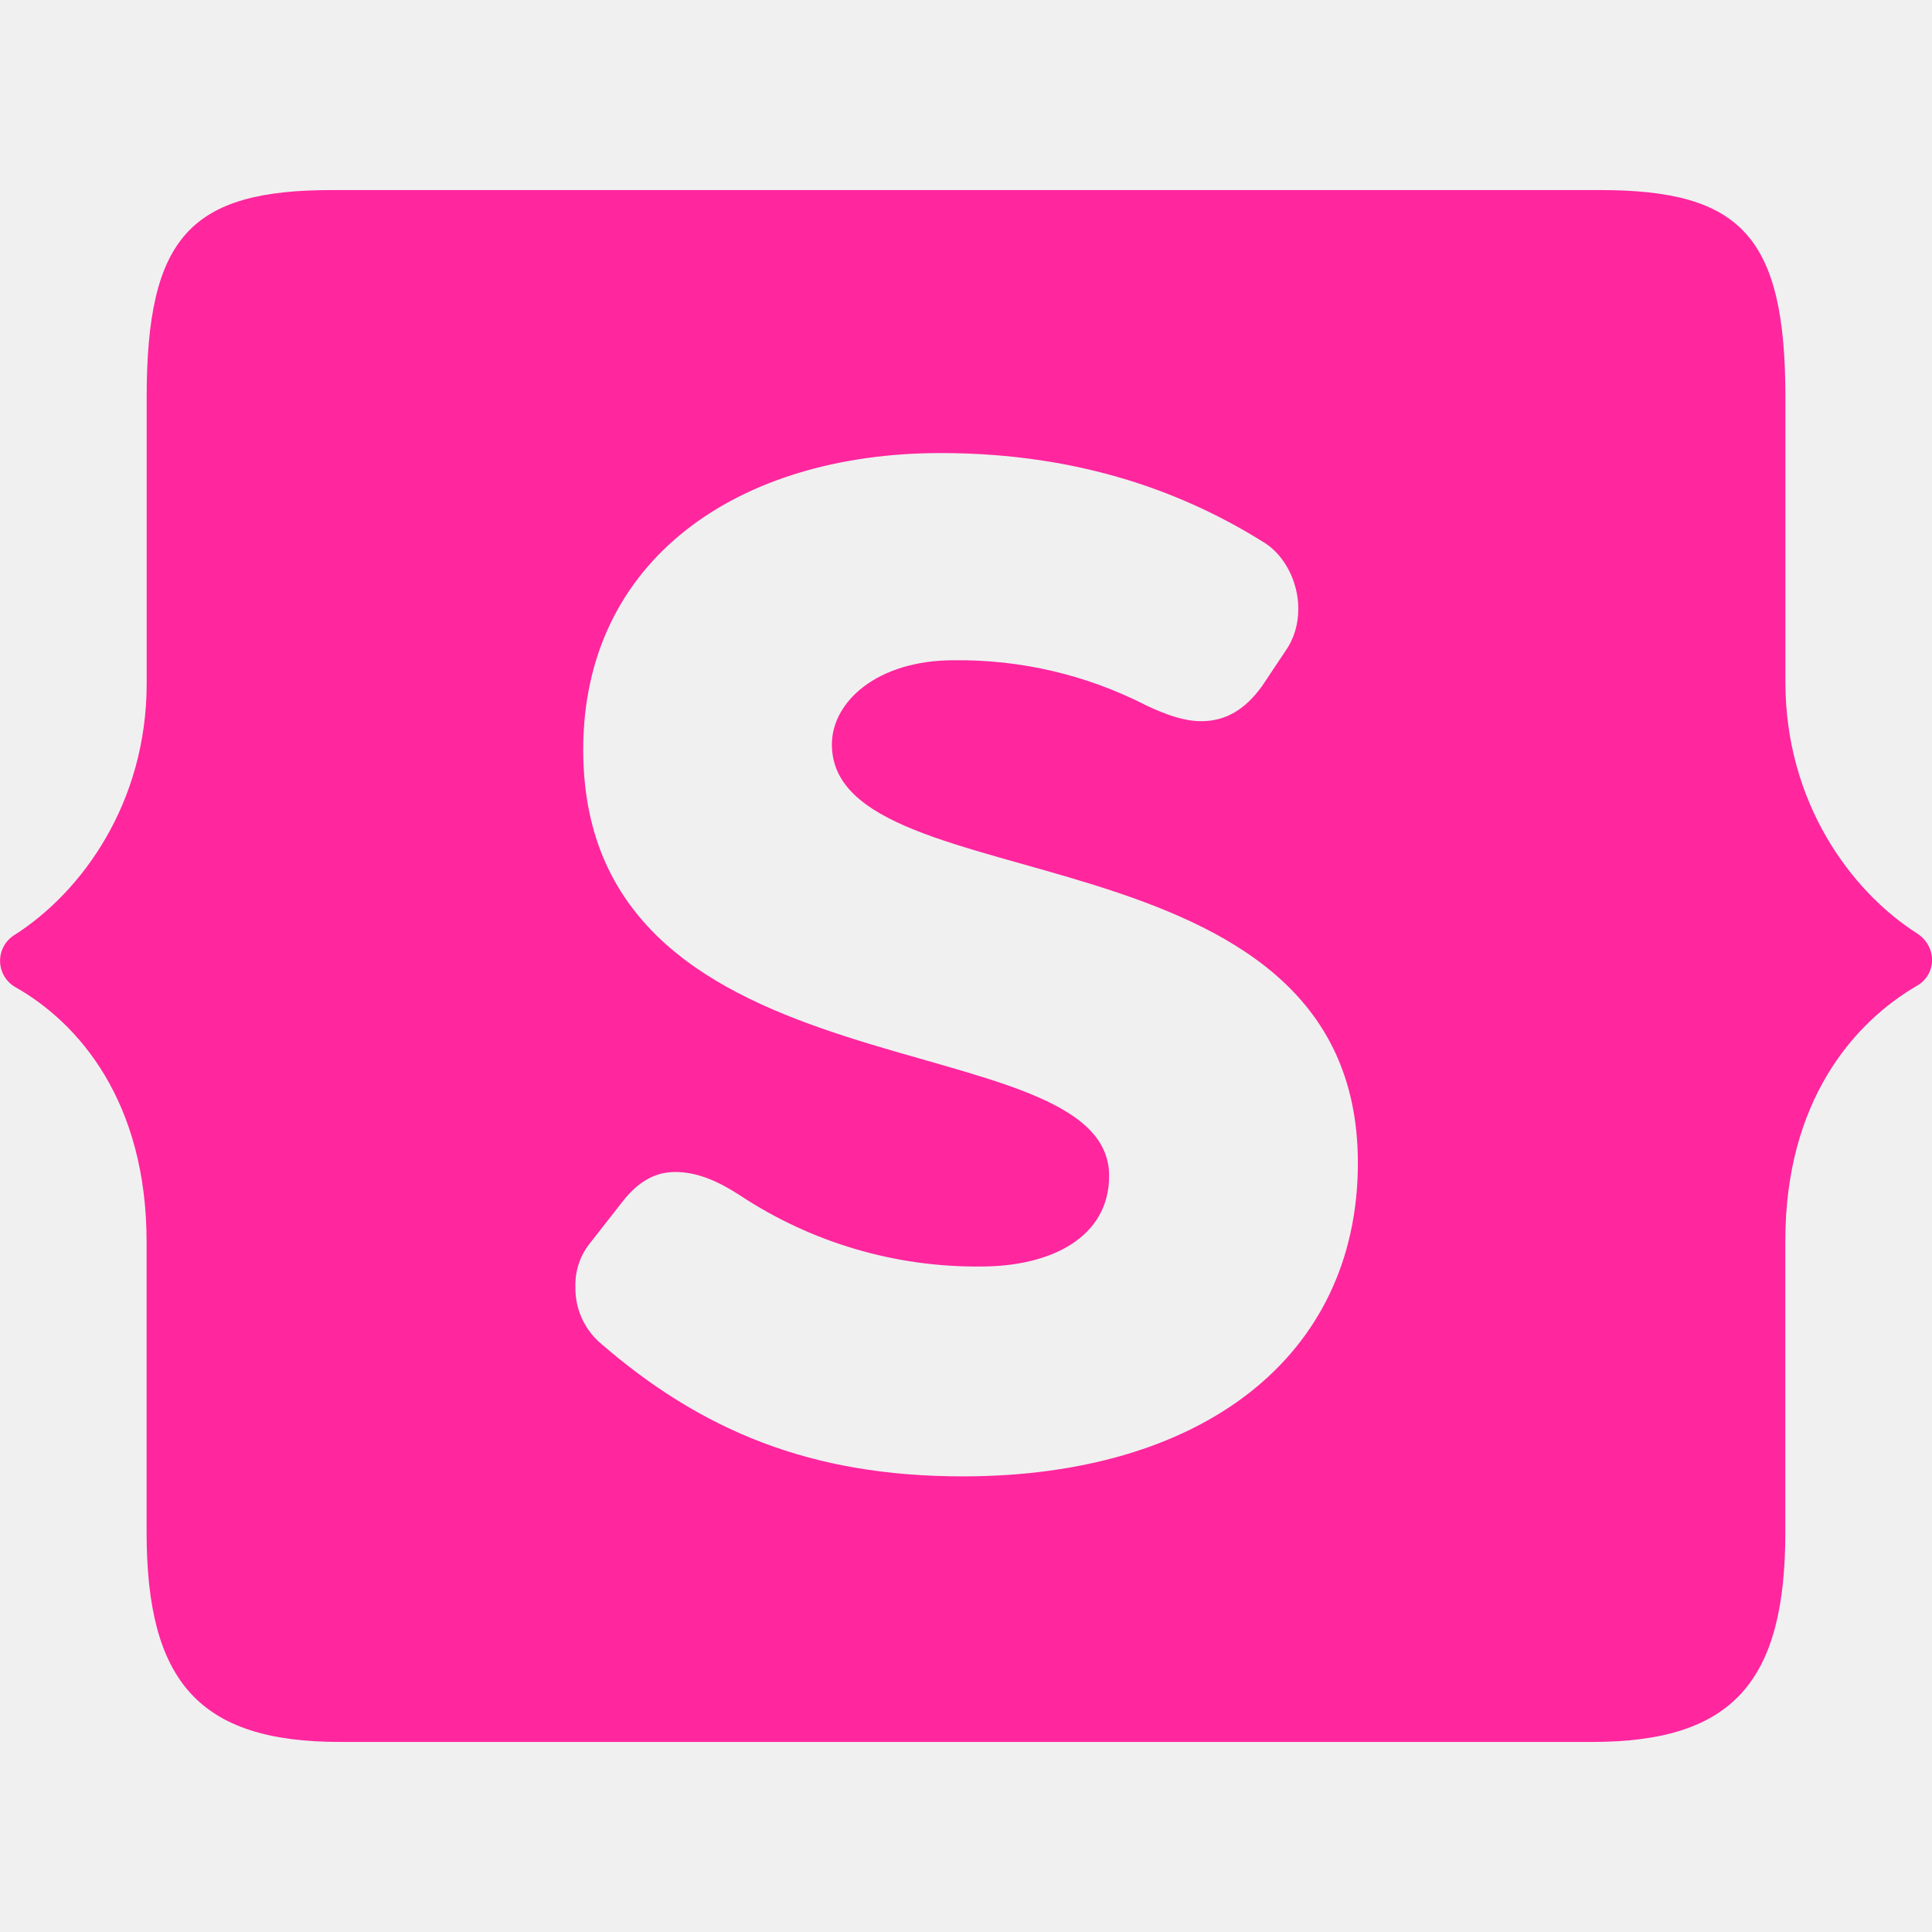
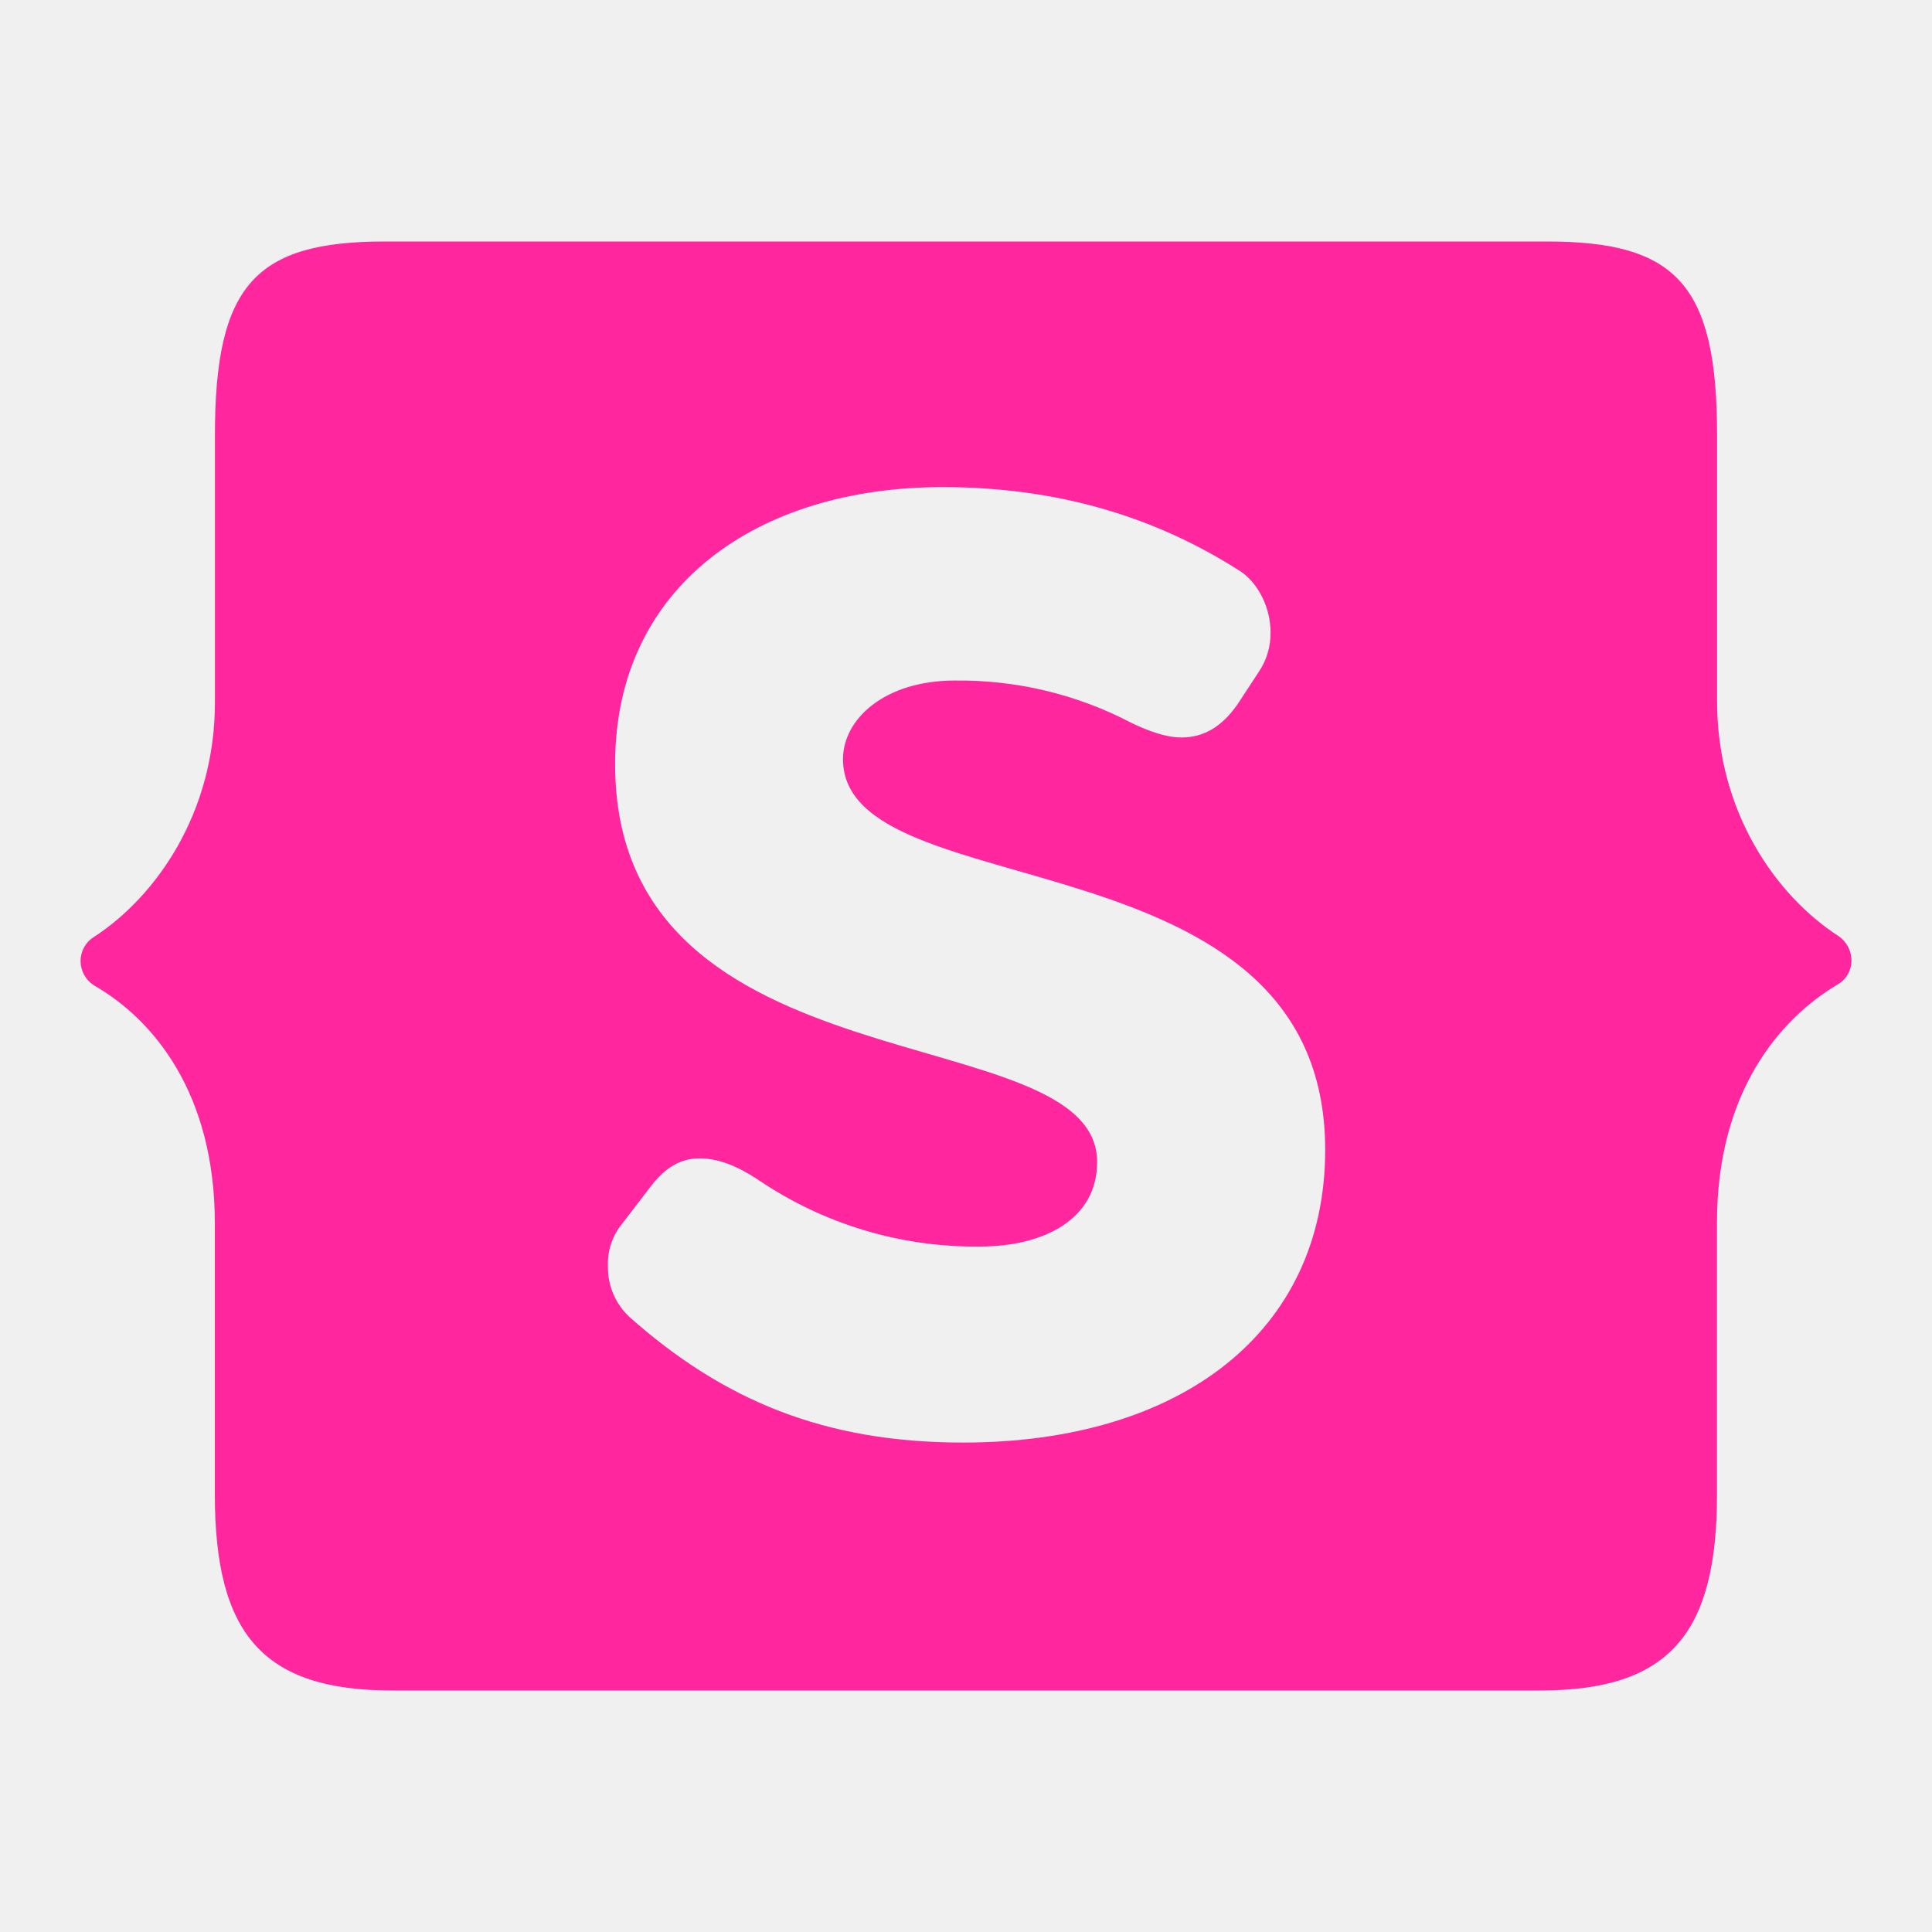
- <svg xmlns="http://www.w3.org/2000/svg" width="24" height="24" fill="none">
-   <g clip-path="url(#a)">
-     <path fill="#ff269e" d="M19.78 21.639c1.754 0 2.398-.756 2.398-2.607v-3.62c0-1.722.837-2.704 1.641-3.17.242-.145.242-.483 0-.644-.836-.531-1.64-1.642-1.64-3.122v-3.54c0-1.996-.548-2.575-2.302-2.575H4.123c-1.754 0-2.301.58-2.301 2.575v3.556c0 1.48-.805 2.59-1.641 3.122a.377.377 0 0 0 0 .643c.804.451 1.64 1.433 1.64 3.17v3.605c0 1.85.645 2.607 2.399 2.607zm-7.82-3.299c-1.883 0-3.25-.563-4.522-1.673a.9.9 0 0 1-.29-.676.83.83 0 0 1 .193-.563l.403-.515c.193-.242.402-.354.643-.354.274 0 .531.112.805.29a5.33 5.33 0 0 0 2.993.884c.885 0 1.593-.37 1.593-1.126 0-1.963-6.533-.885-6.533-5.294 0-2.366 1.93-3.685 4.441-3.685 1.77 0 3.074.515 4.04 1.126.24.161.402.483.402.805 0 .193-.049.37-.161.53l-.29.435c-.21.29-.45.435-.756.435-.21 0-.435-.08-.676-.193a5.1 5.1 0 0 0-2.398-.564c-.95 0-1.513.515-1.513 1.046 0 2.012 6.534.918 6.534 5.198 0 2.414-1.947 3.894-4.908 3.894" />
-   </g>
-   <defs>
-     <clipPath id="a">
-       <path fill="#fff" d="M0 0h24v24H0z" />
-     </clipPath>
-   </defs>
+ <svg xmlns="http://www.w3.org/2000/svg" width="24" height="24" fill="none" viewBox="0 0 24 24">
+   <path fill="#ff269e" d="M19.131 21c1.608 0 2.198-.706 2.198-2.434v-3.38c0-1.608.768-2.525 1.505-2.96.221-.135.221-.451 0-.601-.767-.496-1.504-1.533-1.504-2.915V5.404C21.33 3.541 20.828 3 19.22 3H4.78c-1.608 0-2.11.542-2.11 2.404v3.32c0 1.382-.738 2.419-1.504 2.916a.35.35 0 0 0-.165.3.36.36 0 0 0 .165.3c.737.421 1.503 1.338 1.503 2.96v3.366c0 1.727.592 2.434 2.2 2.434zm-7.168-3.08c-1.726 0-2.98-.526-4.146-1.562a.84.84 0 0 1-.265-.632.78.78 0 0 1 .177-.525l.369-.481c.177-.226.368-.33.59-.33.25 0 .486.104.737.27a4.8 4.8 0 0 0 2.744.825c.811 0 1.46-.345 1.46-1.05 0-1.834-5.988-.827-5.988-4.944 0-2.209 1.769-3.44 4.07-3.44 1.623 0 2.818.48 3.704 1.05.22.151.368.452.368.752a.85.85 0 0 1-.147.495l-.266.406c-.192.271-.412.407-.693.407-.192 0-.399-.075-.62-.18a4.6 4.6 0 0 0-2.198-.527c-.87 0-1.387.48-1.387.976 0 1.88 5.99.858 5.99 4.854 0 2.254-1.785 3.636-4.5 3.636" />
</svg>
